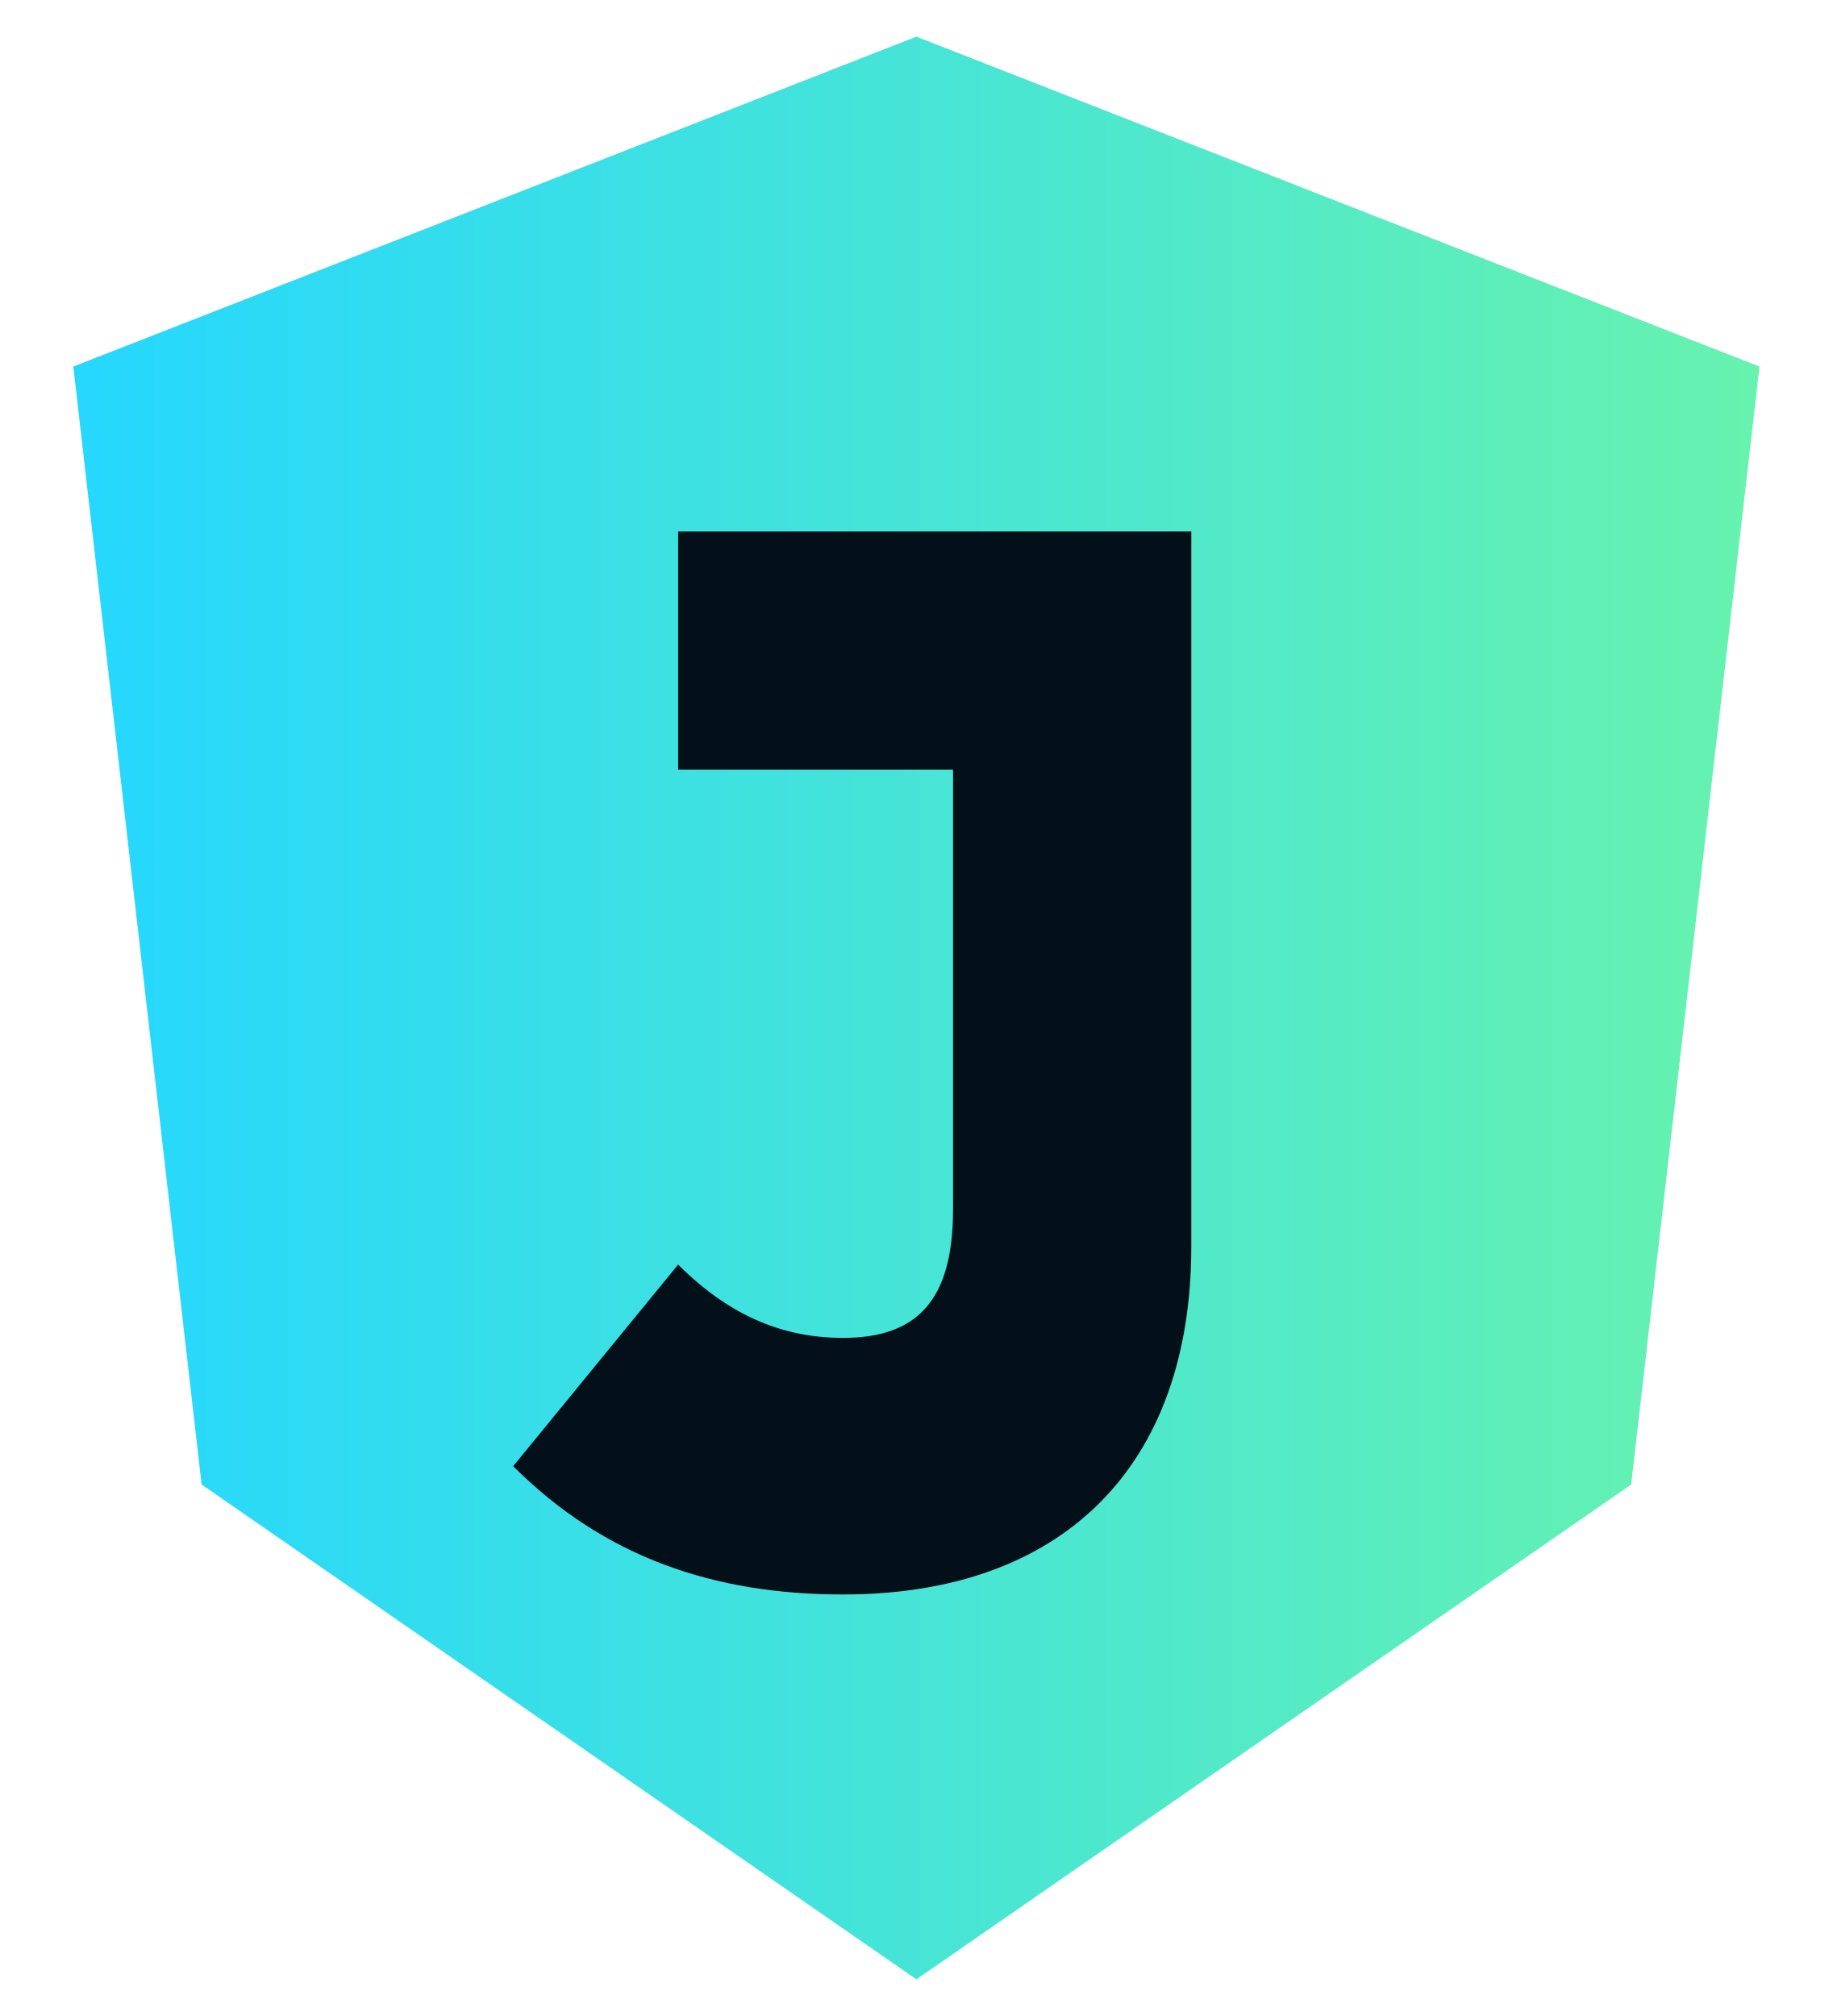
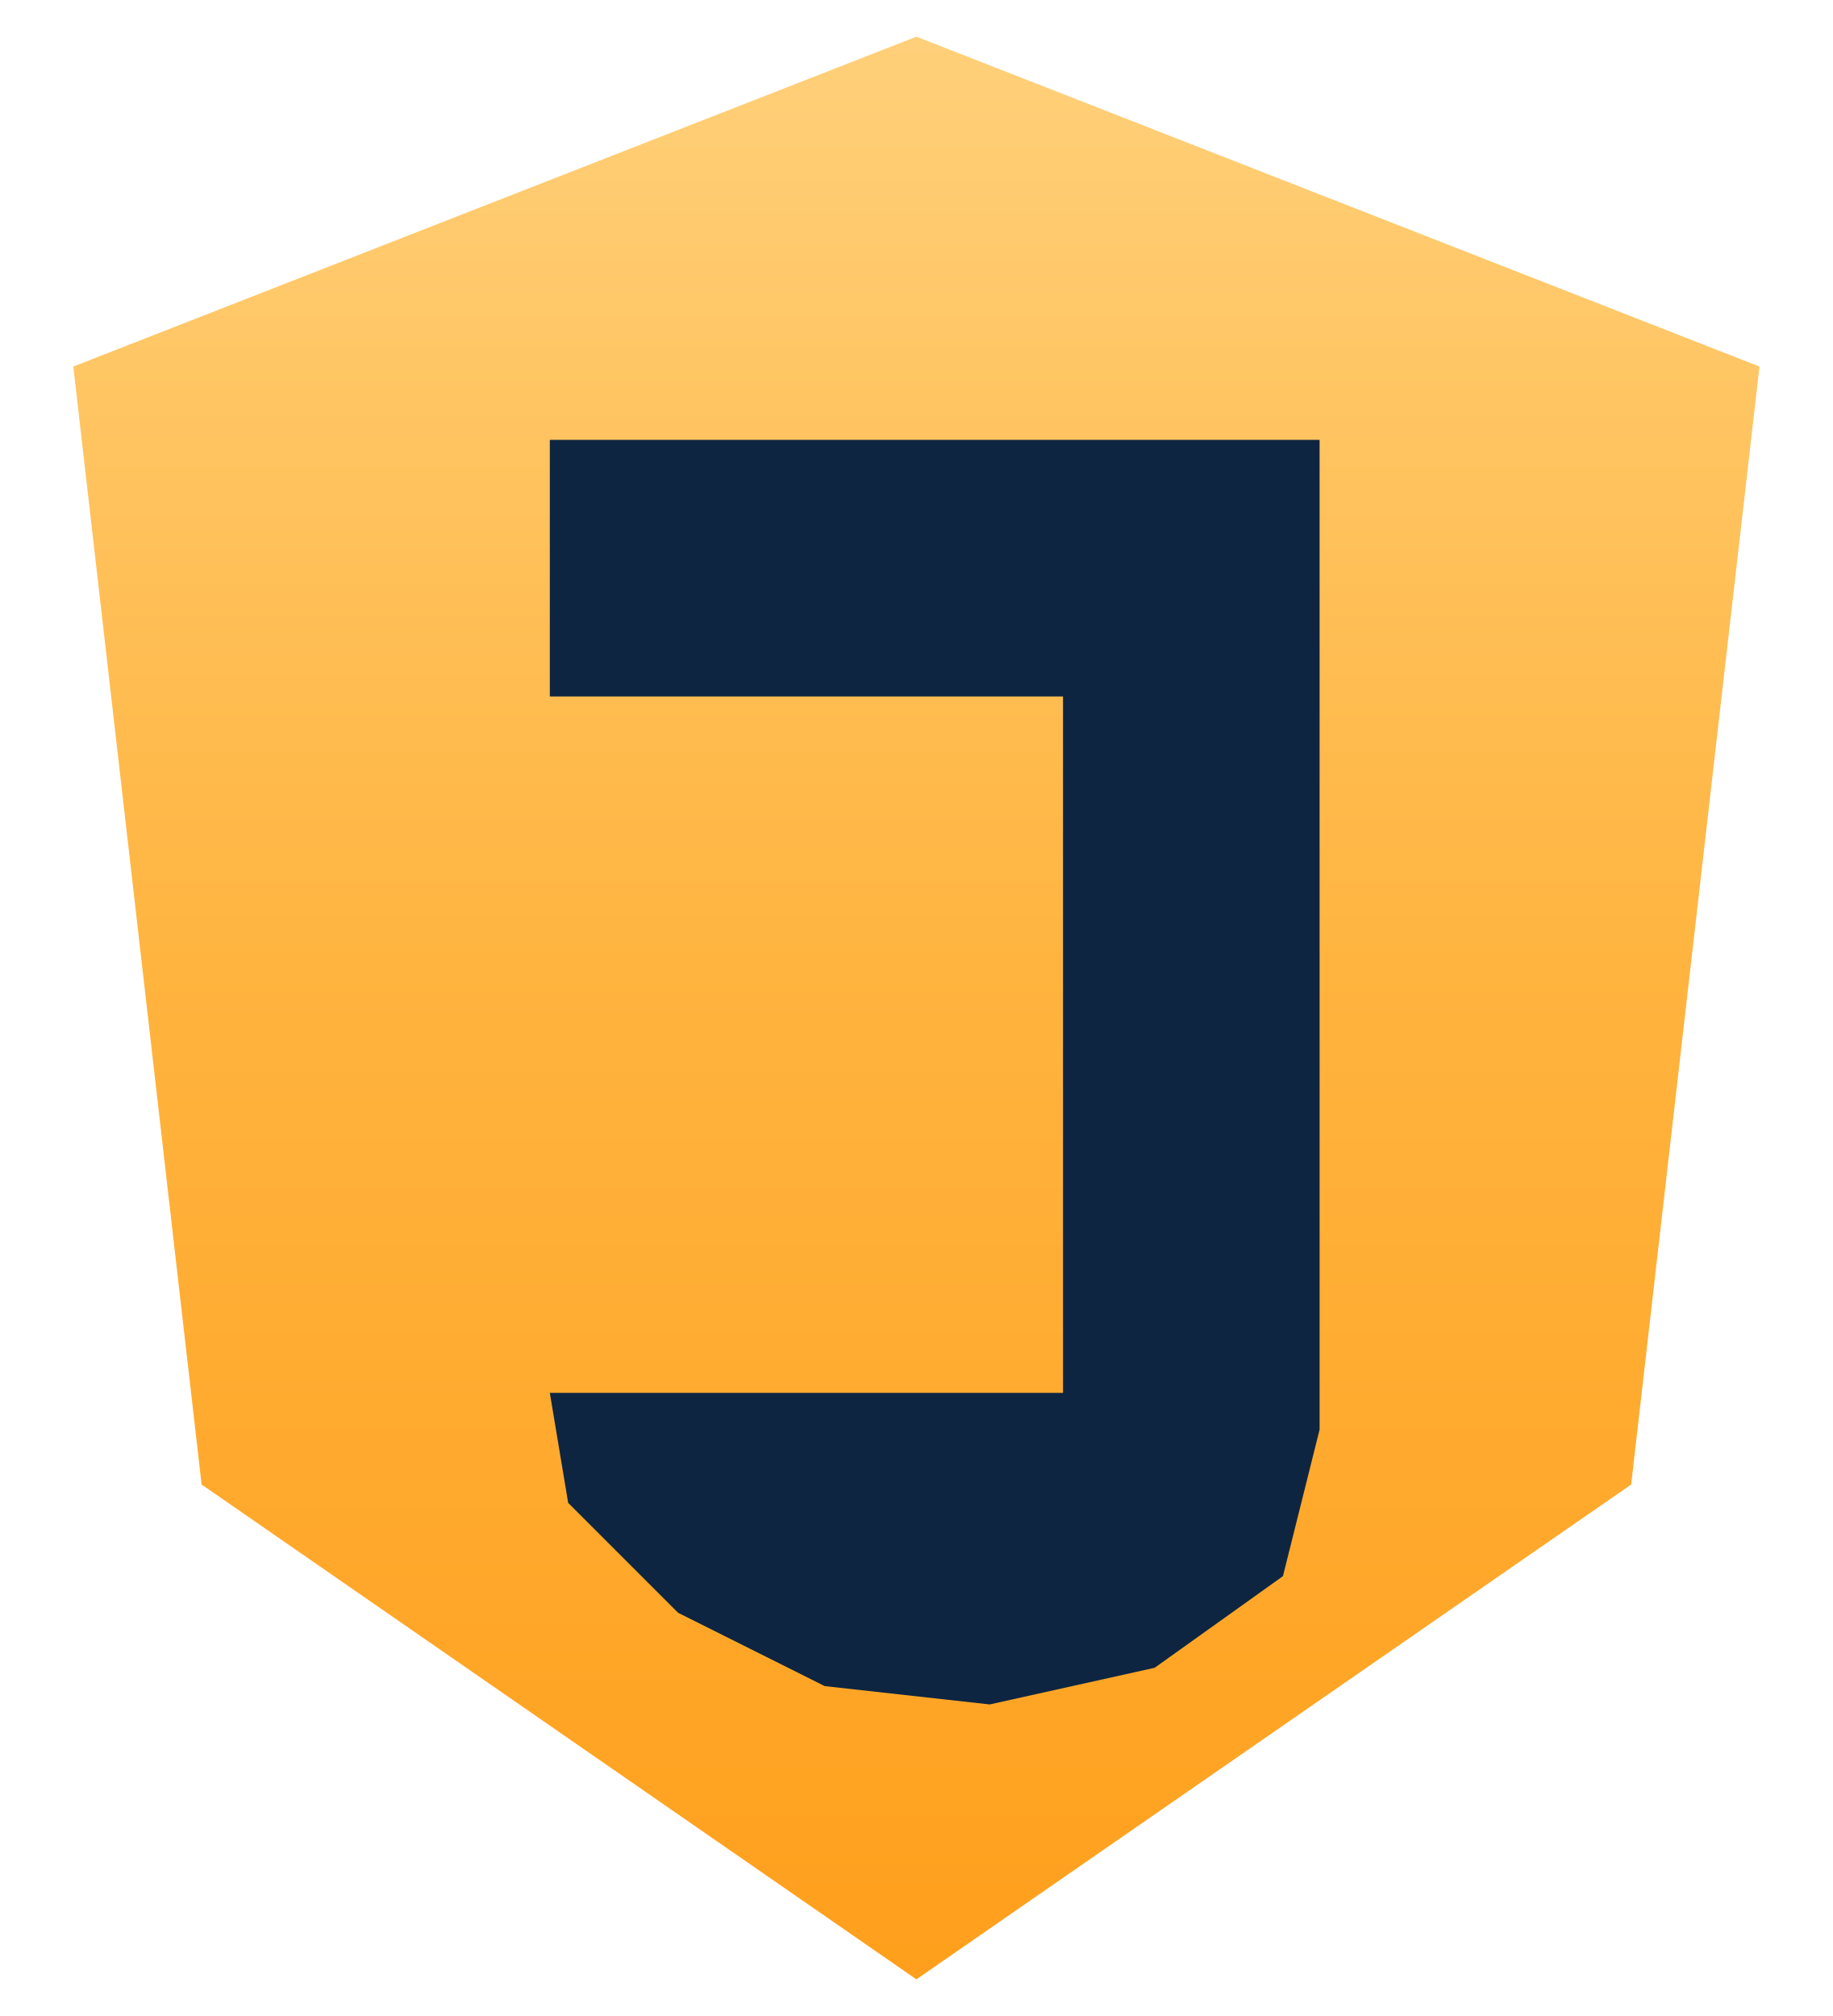
- <svg xmlns="http://www.w3.org/2000/svg" viewBox="0 0 100 110">
+ <svg xmlns="http://www.w3.org/2000/svg" viewBox="0 0 100 110" role="img" aria-label="JEFQ Consultor — favicon candidato V1">
  <defs>
-     <linearGradient id="g">
-       <stop stop-color="#25d7ff" />
-       <stop offset="1" stop-color="#67f2ae" />
+     <linearGradient id="amb" x1="0" y1="0" x2="0" y2="1">
+       <stop offset="0" stop-color="#ffd07a" />
+       <stop offset="0.48" stop-color="#ffb43f" />
+       <stop offset="1" stop-color="#ff9f1c" />
    </linearGradient>
  </defs>
-   <path fill="url(#g)" d="M50 2 96 20 89 81 50 108 11 81 4 20Z" />
-   <path fill="#03101a" d="M37 29h28v39c0 12-7 19-19 19-7 0-13-2-18-7l9-11c3 3 6 4 9 4 4 0 6-2 6-7V42H37Z" />
+   <path fill="url(#amb)" d="M50 2 96 20 89 81 50 108 11 81 4 20Z" />
+   <polygon fill="#0d2540" points="30,24 72,24 72,78 70,86 63,91 54,93 45,92 37,88 31,82 30,76 58,76 58,38 30,38" />
</svg>
